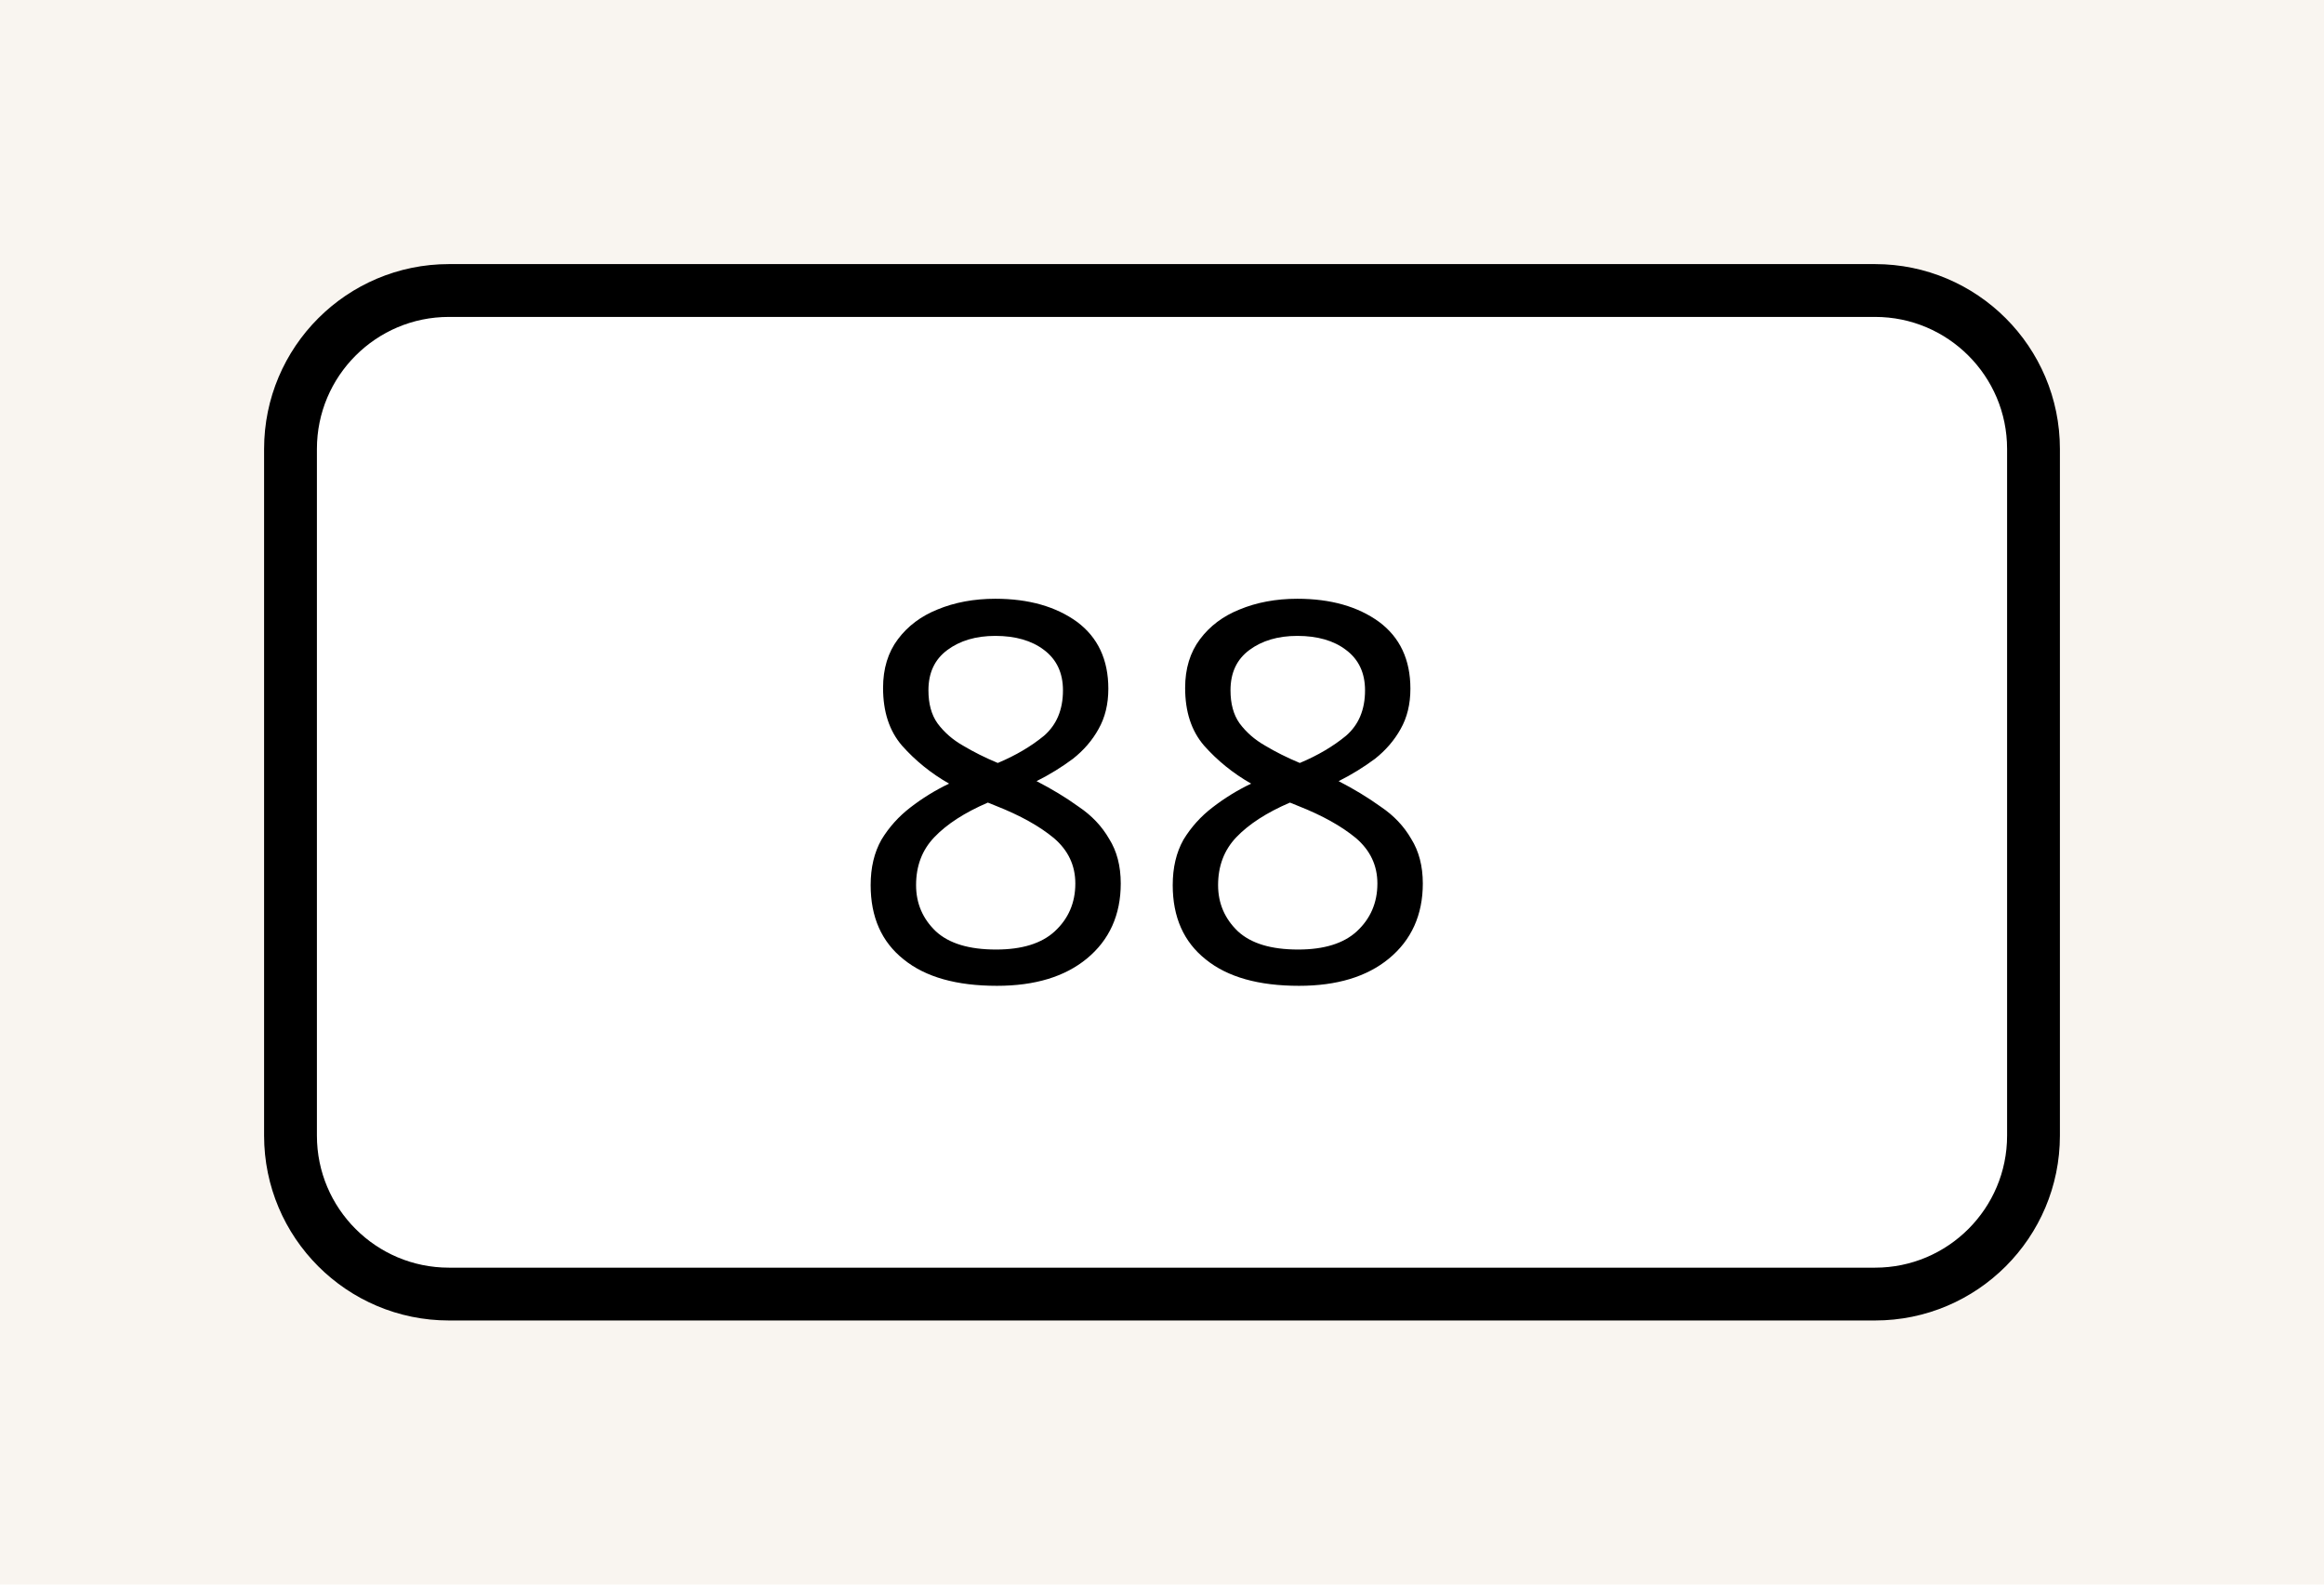
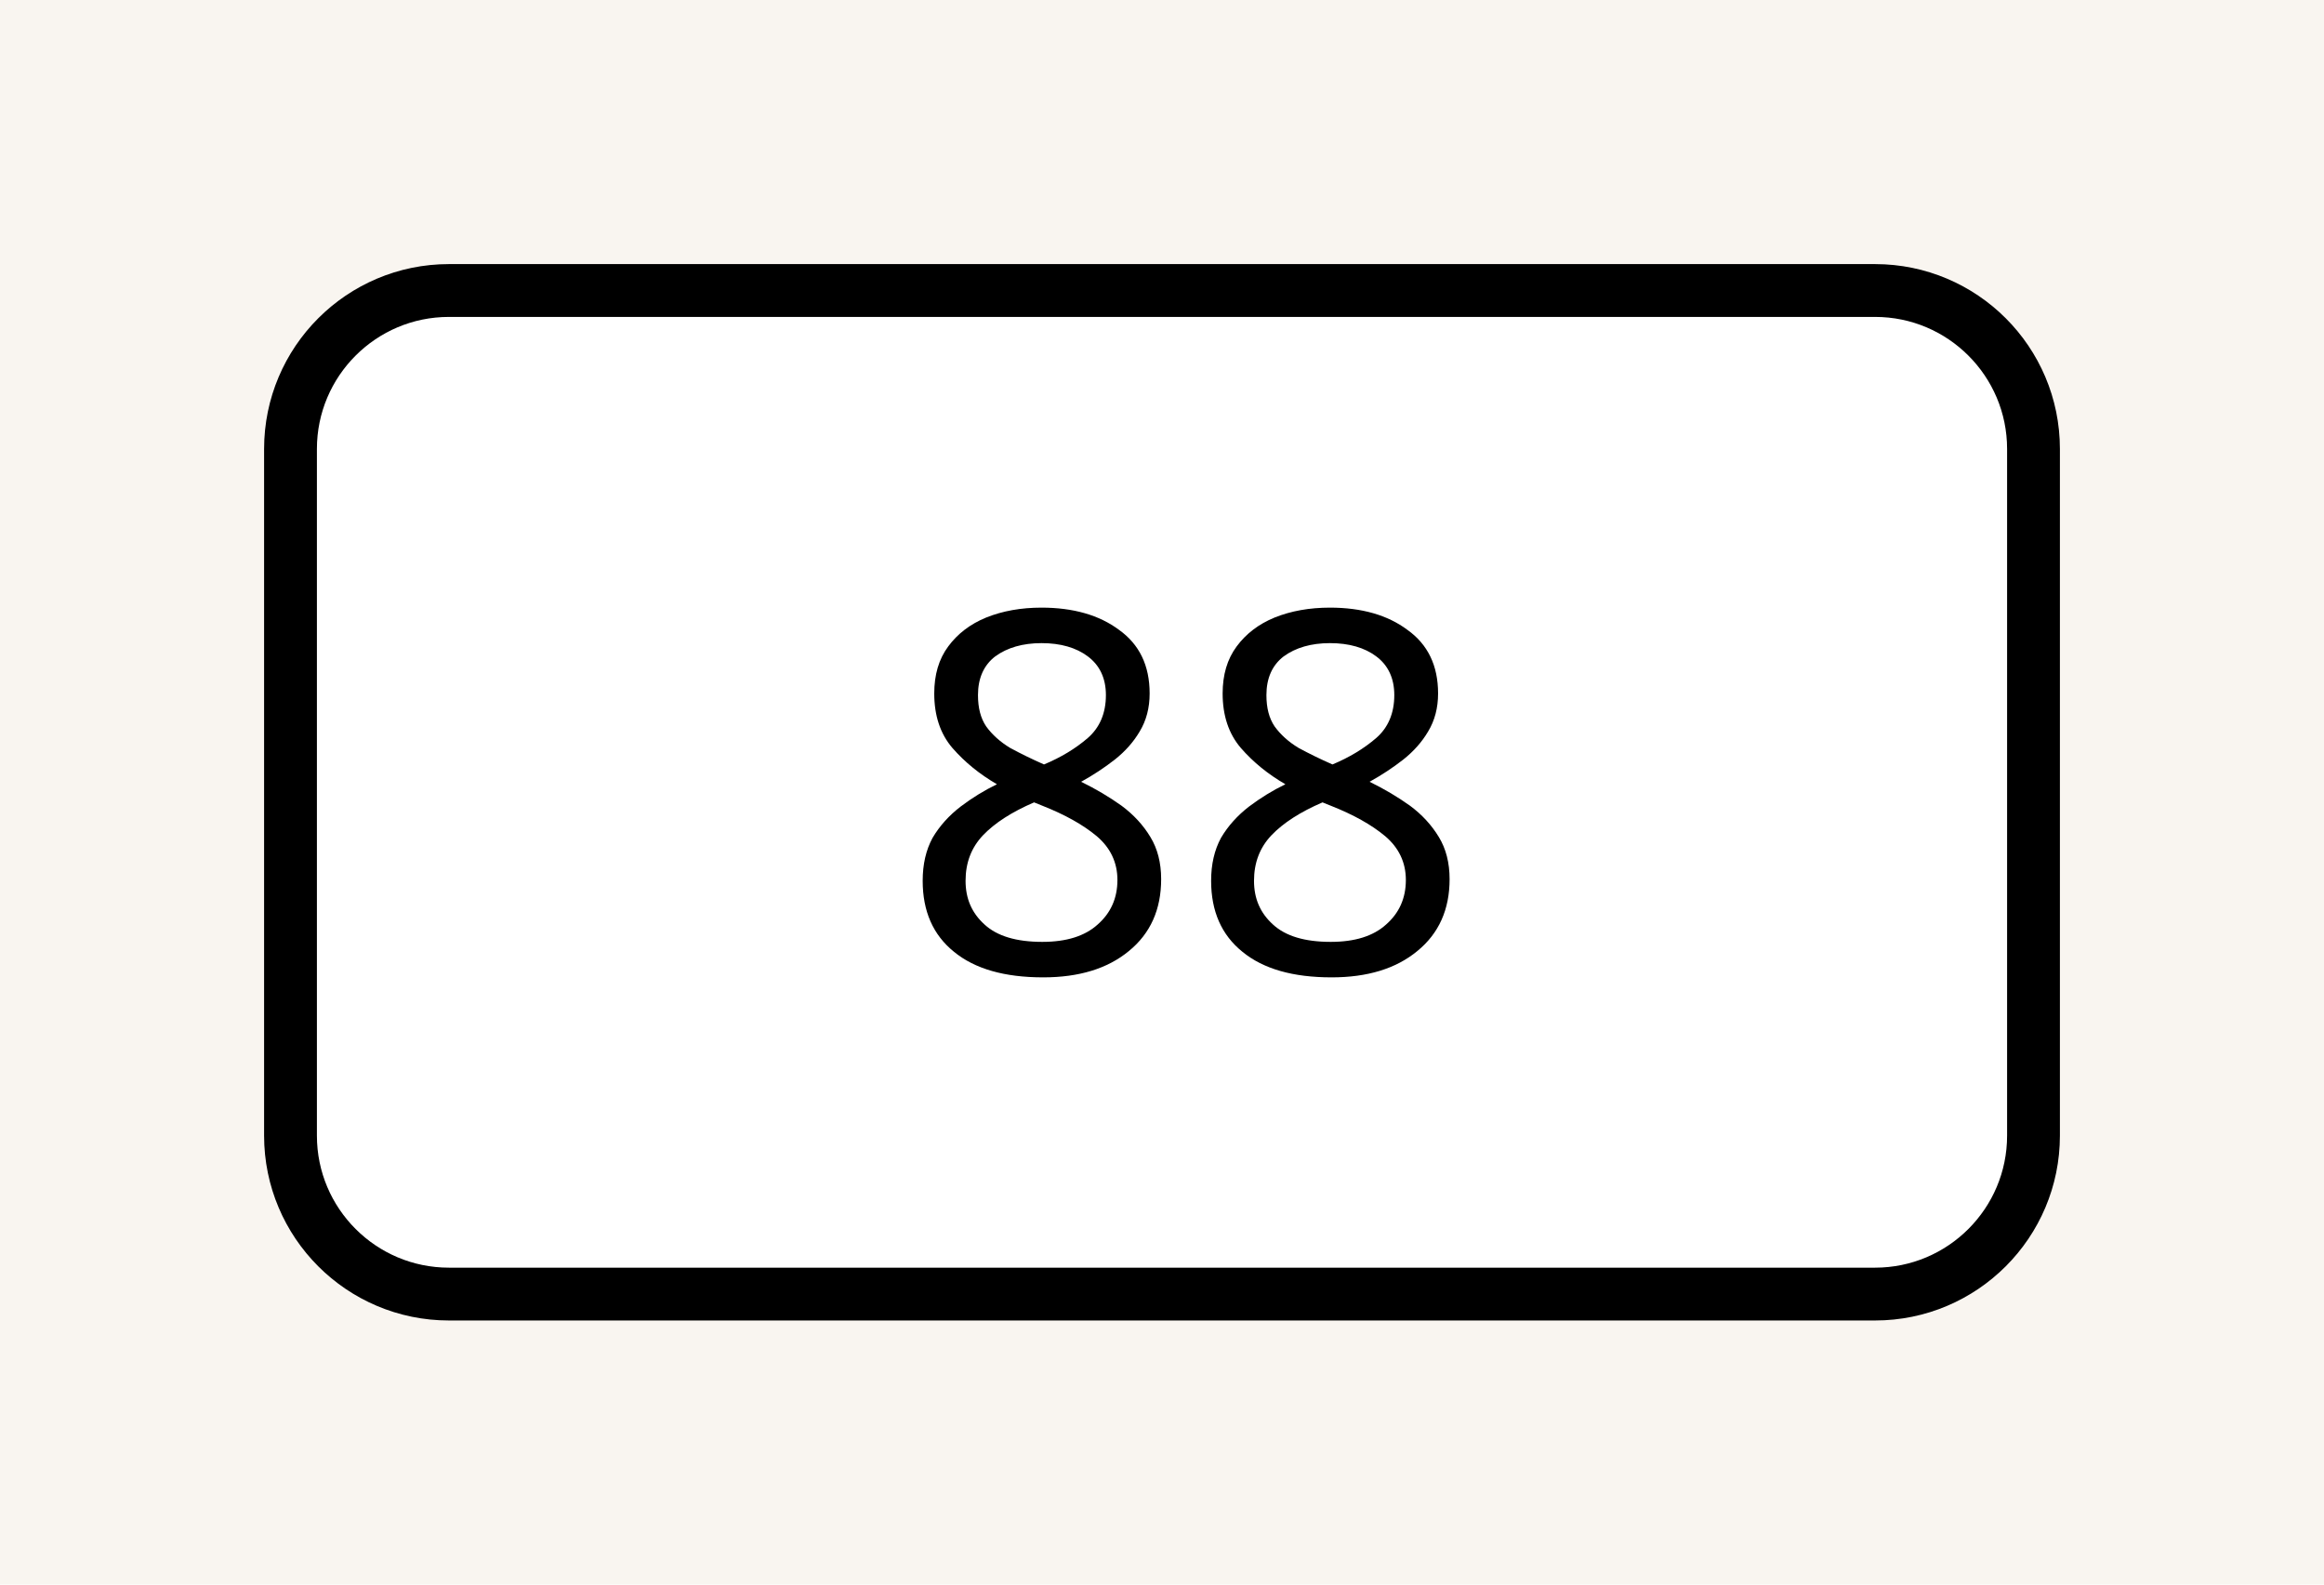
<svg xmlns="http://www.w3.org/2000/svg" width="44pt" height="30pt" viewBox="0 0 44 30" version="1.1">
  <g id="surface212">
    <rect x="0" y="0" width="44" height="30" style="fill:hsl(30,44%,96%);stroke:none;" />
    <g transform="translate(5,5)">
      <path style="fill-rule:nonzero;fill:rgb(100%,100%,100%);fill-opacity:1;stroke-width:1;stroke-linecap:butt;stroke-linejoin:miter;stroke:rgb(0%,0%,0%);stroke-opacity:1;stroke-miterlimit:10;" d="M 30.5 0.5 C 32.156 0.5 33.5 1.844 33.5 3.5 L 33.5 16.5 C 33.5 18.156 32.156 19.5 30.5 19.5 L 3.5 19.5 C 1.844 19.5 0.5 18.156 0.5 16.5 L 0.5 3.5 C 0.5 1.844 1.844 0.5 3.5 0.5 Z M 30.5 0.5 " />
-       <path style=" stroke:none;fill-rule:nonzero;fill:rgb(0%,0%,0%);fill-opacity:1;" d="M 13.844 6.336 C 14.477 6.336 14.992 6.484 15.391 6.773 C 15.785 7.066 15.984 7.488 15.984 8.039 C 15.984 8.332 15.922 8.586 15.797 8.805 C 15.68 9.016 15.52 9.203 15.312 9.367 C 15.102 9.523 14.875 9.664 14.625 9.789 C 14.914 9.938 15.18 10.098 15.422 10.273 C 15.672 10.441 15.863 10.645 16 10.883 C 16.145 11.113 16.219 11.395 16.219 11.727 C 16.219 12.32 16.004 12.797 15.578 13.148 C 15.16 13.492 14.594 13.664 13.875 13.664 C 13.113 13.664 12.523 13.5 12.109 13.164 C 11.691 12.832 11.484 12.363 11.484 11.758 C 11.484 11.426 11.551 11.141 11.688 10.898 C 11.832 10.66 12.016 10.457 12.234 10.289 C 12.461 10.113 12.707 9.961 12.969 9.836 C 12.625 9.641 12.328 9.398 12.078 9.117 C 11.836 8.836 11.719 8.473 11.719 8.023 C 11.719 7.66 11.812 7.352 12 7.102 C 12.188 6.852 12.438 6.664 12.75 6.539 C 13.07 6.406 13.438 6.336 13.844 6.336 Z M 13.844 7.039 C 13.477 7.039 13.176 7.129 12.938 7.305 C 12.695 7.484 12.578 7.738 12.578 8.07 C 12.578 8.32 12.633 8.531 12.75 8.695 C 12.875 8.863 13.035 9.004 13.234 9.117 C 13.43 9.234 13.648 9.344 13.891 9.445 C 14.234 9.301 14.523 9.129 14.766 8.93 C 15.004 8.723 15.125 8.438 15.125 8.07 C 15.125 7.738 15.004 7.484 14.766 7.305 C 14.535 7.129 14.227 7.039 13.844 7.039 Z M 12.344 11.758 C 12.344 12.102 12.469 12.395 12.719 12.633 C 12.969 12.863 13.348 12.977 13.859 12.977 C 14.348 12.977 14.719 12.863 14.969 12.633 C 15.227 12.395 15.359 12.094 15.359 11.727 C 15.359 11.383 15.223 11.098 14.953 10.867 C 14.68 10.641 14.316 10.438 13.859 10.258 L 13.703 10.195 C 13.266 10.383 12.926 10.602 12.688 10.852 C 12.457 11.094 12.344 11.395 12.344 11.758 Z M 19.562 6.336 C 20.195 6.336 20.711 6.484 21.109 6.773 C 21.504 7.066 21.703 7.488 21.703 8.039 C 21.703 8.332 21.641 8.586 21.516 8.805 C 21.398 9.016 21.238 9.203 21.031 9.367 C 20.82 9.523 20.594 9.664 20.344 9.789 C 20.633 9.938 20.898 10.098 21.141 10.273 C 21.391 10.441 21.582 10.645 21.719 10.883 C 21.863 11.113 21.938 11.395 21.938 11.727 C 21.938 12.32 21.723 12.797 21.297 13.148 C 20.879 13.492 20.312 13.664 19.594 13.664 C 18.832 13.664 18.242 13.5 17.828 13.164 C 17.41 12.832 17.203 12.363 17.203 11.758 C 17.203 11.426 17.27 11.141 17.406 10.898 C 17.551 10.66 17.734 10.457 17.953 10.289 C 18.18 10.113 18.426 9.961 18.688 9.836 C 18.344 9.641 18.047 9.398 17.797 9.117 C 17.555 8.836 17.438 8.473 17.438 8.023 C 17.438 7.66 17.531 7.352 17.719 7.102 C 17.906 6.852 18.156 6.664 18.469 6.539 C 18.789 6.406 19.156 6.336 19.562 6.336 Z M 19.562 7.039 C 19.195 7.039 18.895 7.129 18.656 7.305 C 18.414 7.484 18.297 7.738 18.297 8.07 C 18.297 8.32 18.352 8.531 18.469 8.695 C 18.594 8.863 18.754 9.004 18.953 9.117 C 19.148 9.234 19.367 9.344 19.609 9.445 C 19.953 9.301 20.242 9.129 20.484 8.93 C 20.723 8.723 20.844 8.438 20.844 8.07 C 20.844 7.738 20.723 7.484 20.484 7.305 C 20.254 7.129 19.945 7.039 19.562 7.039 Z M 18.062 11.758 C 18.062 12.102 18.188 12.395 18.438 12.633 C 18.688 12.863 19.066 12.977 19.578 12.977 C 20.066 12.977 20.438 12.863 20.688 12.633 C 20.945 12.395 21.078 12.094 21.078 11.727 C 21.078 11.383 20.941 11.098 20.672 10.867 C 20.398 10.641 20.035 10.438 19.578 10.258 L 19.422 10.195 C 18.984 10.383 18.645 10.602 18.406 10.852 C 18.176 11.094 18.062 11.395 18.062 11.758 Z M 11 2.879 " />
+       <path style=" stroke:none;fill-rule:nonzero;fill:rgb(0%,0%,0%);fill-opacity:1;" d="M 14.719 6.504 C 15.32 6.504 15.812 6.645 16.188 6.926 C 16.57 7.199 16.766 7.598 16.766 8.129 C 16.766 8.402 16.703 8.641 16.578 8.848 C 16.461 9.047 16.305 9.223 16.109 9.379 C 15.91 9.535 15.695 9.676 15.469 9.801 C 15.75 9.938 16.004 10.09 16.234 10.254 C 16.461 10.422 16.645 10.621 16.781 10.848 C 16.914 11.066 16.984 11.332 16.984 11.645 C 16.984 12.219 16.781 12.672 16.375 13.004 C 15.969 13.34 15.426 13.504 14.75 13.504 C 14.02 13.504 13.457 13.344 13.062 13.02 C 12.664 12.699 12.469 12.25 12.469 11.676 C 12.469 11.363 12.531 11.094 12.656 10.863 C 12.789 10.637 12.969 10.438 13.188 10.27 C 13.406 10.105 13.633 9.965 13.875 9.848 C 13.551 9.66 13.27 9.434 13.031 9.16 C 12.801 8.891 12.688 8.547 12.688 8.129 C 12.688 7.777 12.773 7.48 12.953 7.238 C 13.129 7 13.367 6.816 13.672 6.691 C 13.984 6.566 14.332 6.504 14.719 6.504 Z M 14.719 7.176 C 14.363 7.176 14.07 7.262 13.844 7.426 C 13.625 7.594 13.516 7.84 13.516 8.16 C 13.516 8.402 13.566 8.598 13.672 8.754 C 13.785 8.91 13.938 9.047 14.125 9.16 C 14.32 9.266 14.535 9.371 14.766 9.473 C 15.086 9.34 15.363 9.172 15.594 8.973 C 15.82 8.777 15.938 8.504 15.938 8.16 C 15.938 7.84 15.82 7.594 15.594 7.426 C 15.375 7.262 15.082 7.176 14.719 7.176 Z M 13.281 11.676 C 13.281 12.012 13.398 12.285 13.641 12.504 C 13.879 12.723 14.242 12.832 14.734 12.832 C 15.191 12.832 15.539 12.723 15.781 12.504 C 16.031 12.285 16.156 12.004 16.156 11.66 C 16.156 11.328 16.023 11.051 15.766 10.832 C 15.504 10.613 15.16 10.422 14.734 10.254 L 14.578 10.191 C 14.16 10.371 13.836 10.578 13.609 10.816 C 13.391 11.047 13.281 11.332 13.281 11.676 Z M 20.18 6.504 C 20.781 6.504 21.273 6.645 21.648 6.926 C 22.031 7.199 22.227 7.598 22.227 8.129 C 22.227 8.402 22.164 8.641 22.039 8.848 C 21.922 9.047 21.766 9.223 21.57 9.379 C 21.371 9.535 21.156 9.676 20.93 9.801 C 21.211 9.938 21.465 10.09 21.695 10.254 C 21.922 10.422 22.105 10.621 22.242 10.848 C 22.375 11.066 22.445 11.332 22.445 11.645 C 22.445 12.219 22.242 12.672 21.836 13.004 C 21.43 13.34 20.887 13.504 20.211 13.504 C 19.48 13.504 18.918 13.344 18.523 13.02 C 18.125 12.699 17.93 12.25 17.93 11.676 C 17.93 11.363 17.992 11.094 18.117 10.863 C 18.25 10.637 18.43 10.438 18.648 10.27 C 18.867 10.105 19.094 9.965 19.336 9.848 C 19.012 9.66 18.73 9.434 18.492 9.16 C 18.262 8.891 18.148 8.547 18.148 8.129 C 18.148 7.777 18.234 7.48 18.414 7.238 C 18.59 7 18.828 6.816 19.133 6.691 C 19.445 6.566 19.793 6.504 20.18 6.504 Z M 20.18 7.176 C 19.824 7.176 19.531 7.262 19.305 7.426 C 19.086 7.594 18.977 7.84 18.977 8.16 C 18.977 8.402 19.027 8.598 19.133 8.754 C 19.246 8.91 19.398 9.047 19.586 9.16 C 19.781 9.266 19.996 9.371 20.227 9.473 C 20.547 9.34 20.824 9.172 21.055 8.973 C 21.281 8.777 21.398 8.504 21.398 8.16 C 21.398 7.84 21.281 7.594 21.055 7.426 C 20.836 7.262 20.543 7.176 20.18 7.176 Z M 18.742 11.676 C 18.742 12.012 18.859 12.285 19.102 12.504 C 19.34 12.723 19.703 12.832 20.195 12.832 C 20.652 12.832 21 12.723 21.242 12.504 C 21.492 12.285 21.617 12.004 21.617 11.66 C 21.617 11.328 21.484 11.051 21.227 10.832 C 20.965 10.613 20.621 10.422 20.195 10.254 L 20.039 10.191 C 19.621 10.371 19.297 10.578 19.07 10.816 C 18.852 11.047 18.742 11.332 18.742 11.676 Z M 12 3.199 " />
    </g>
  </g>
</svg>
